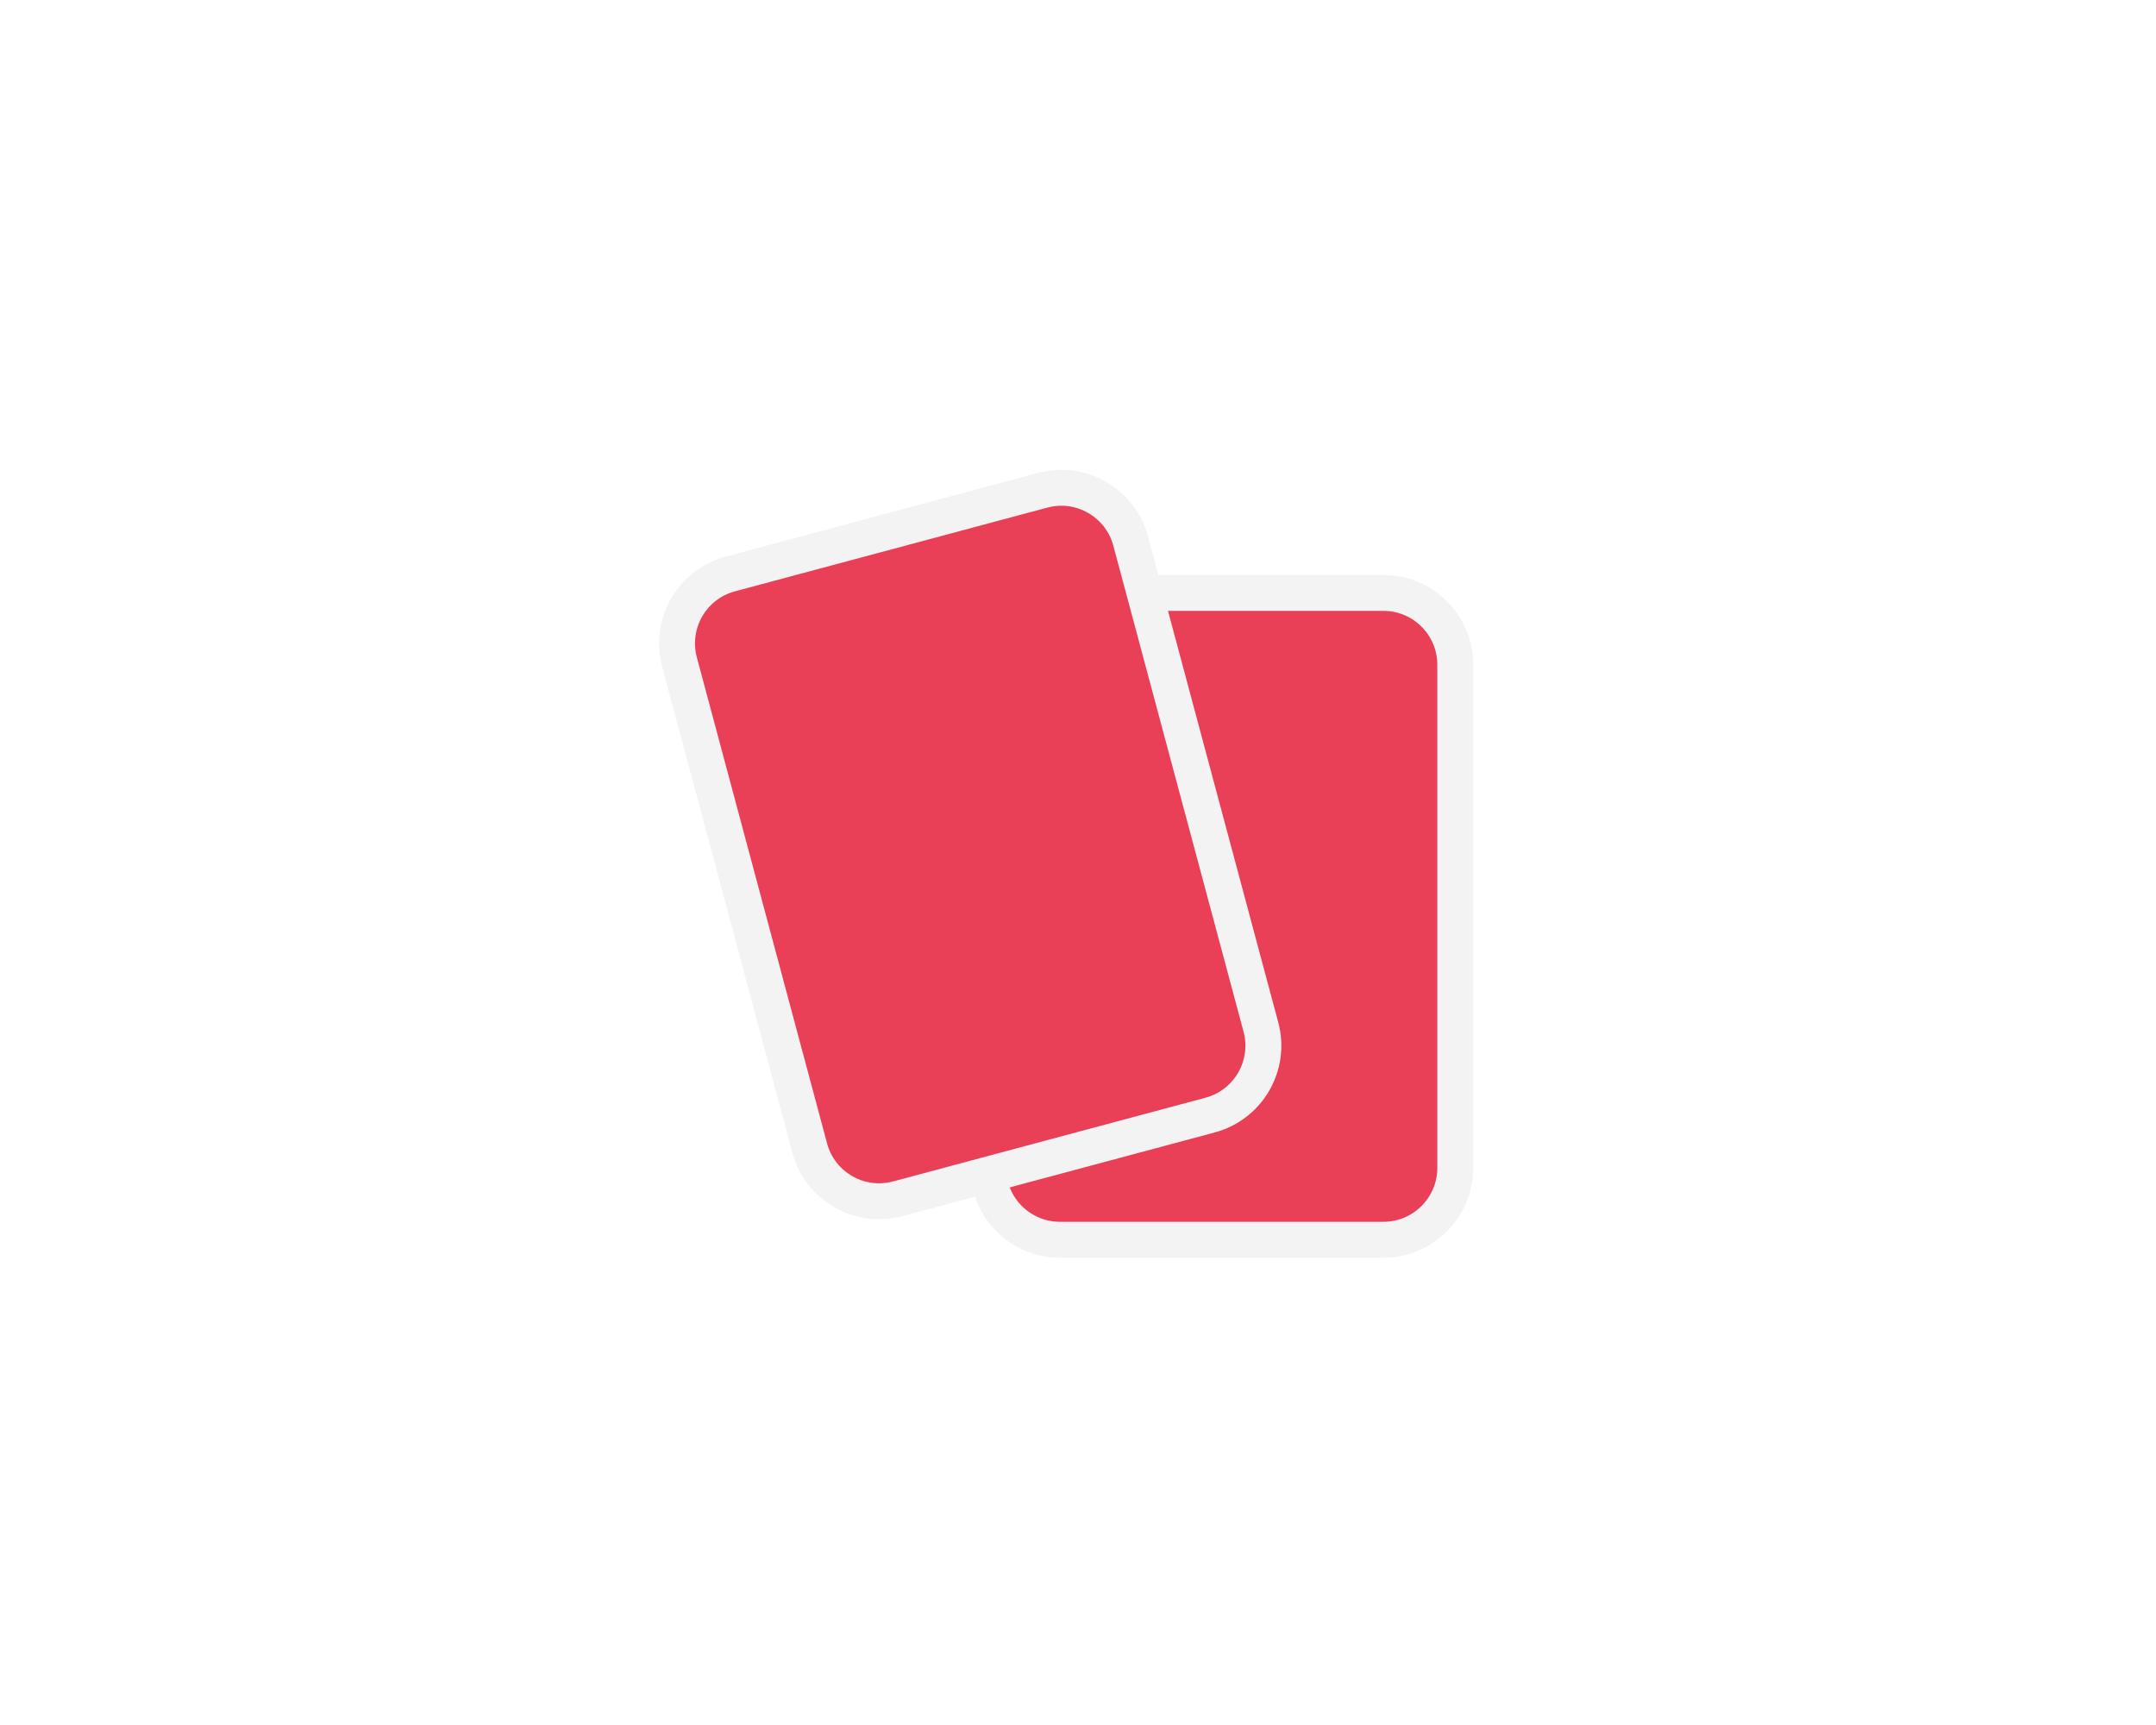
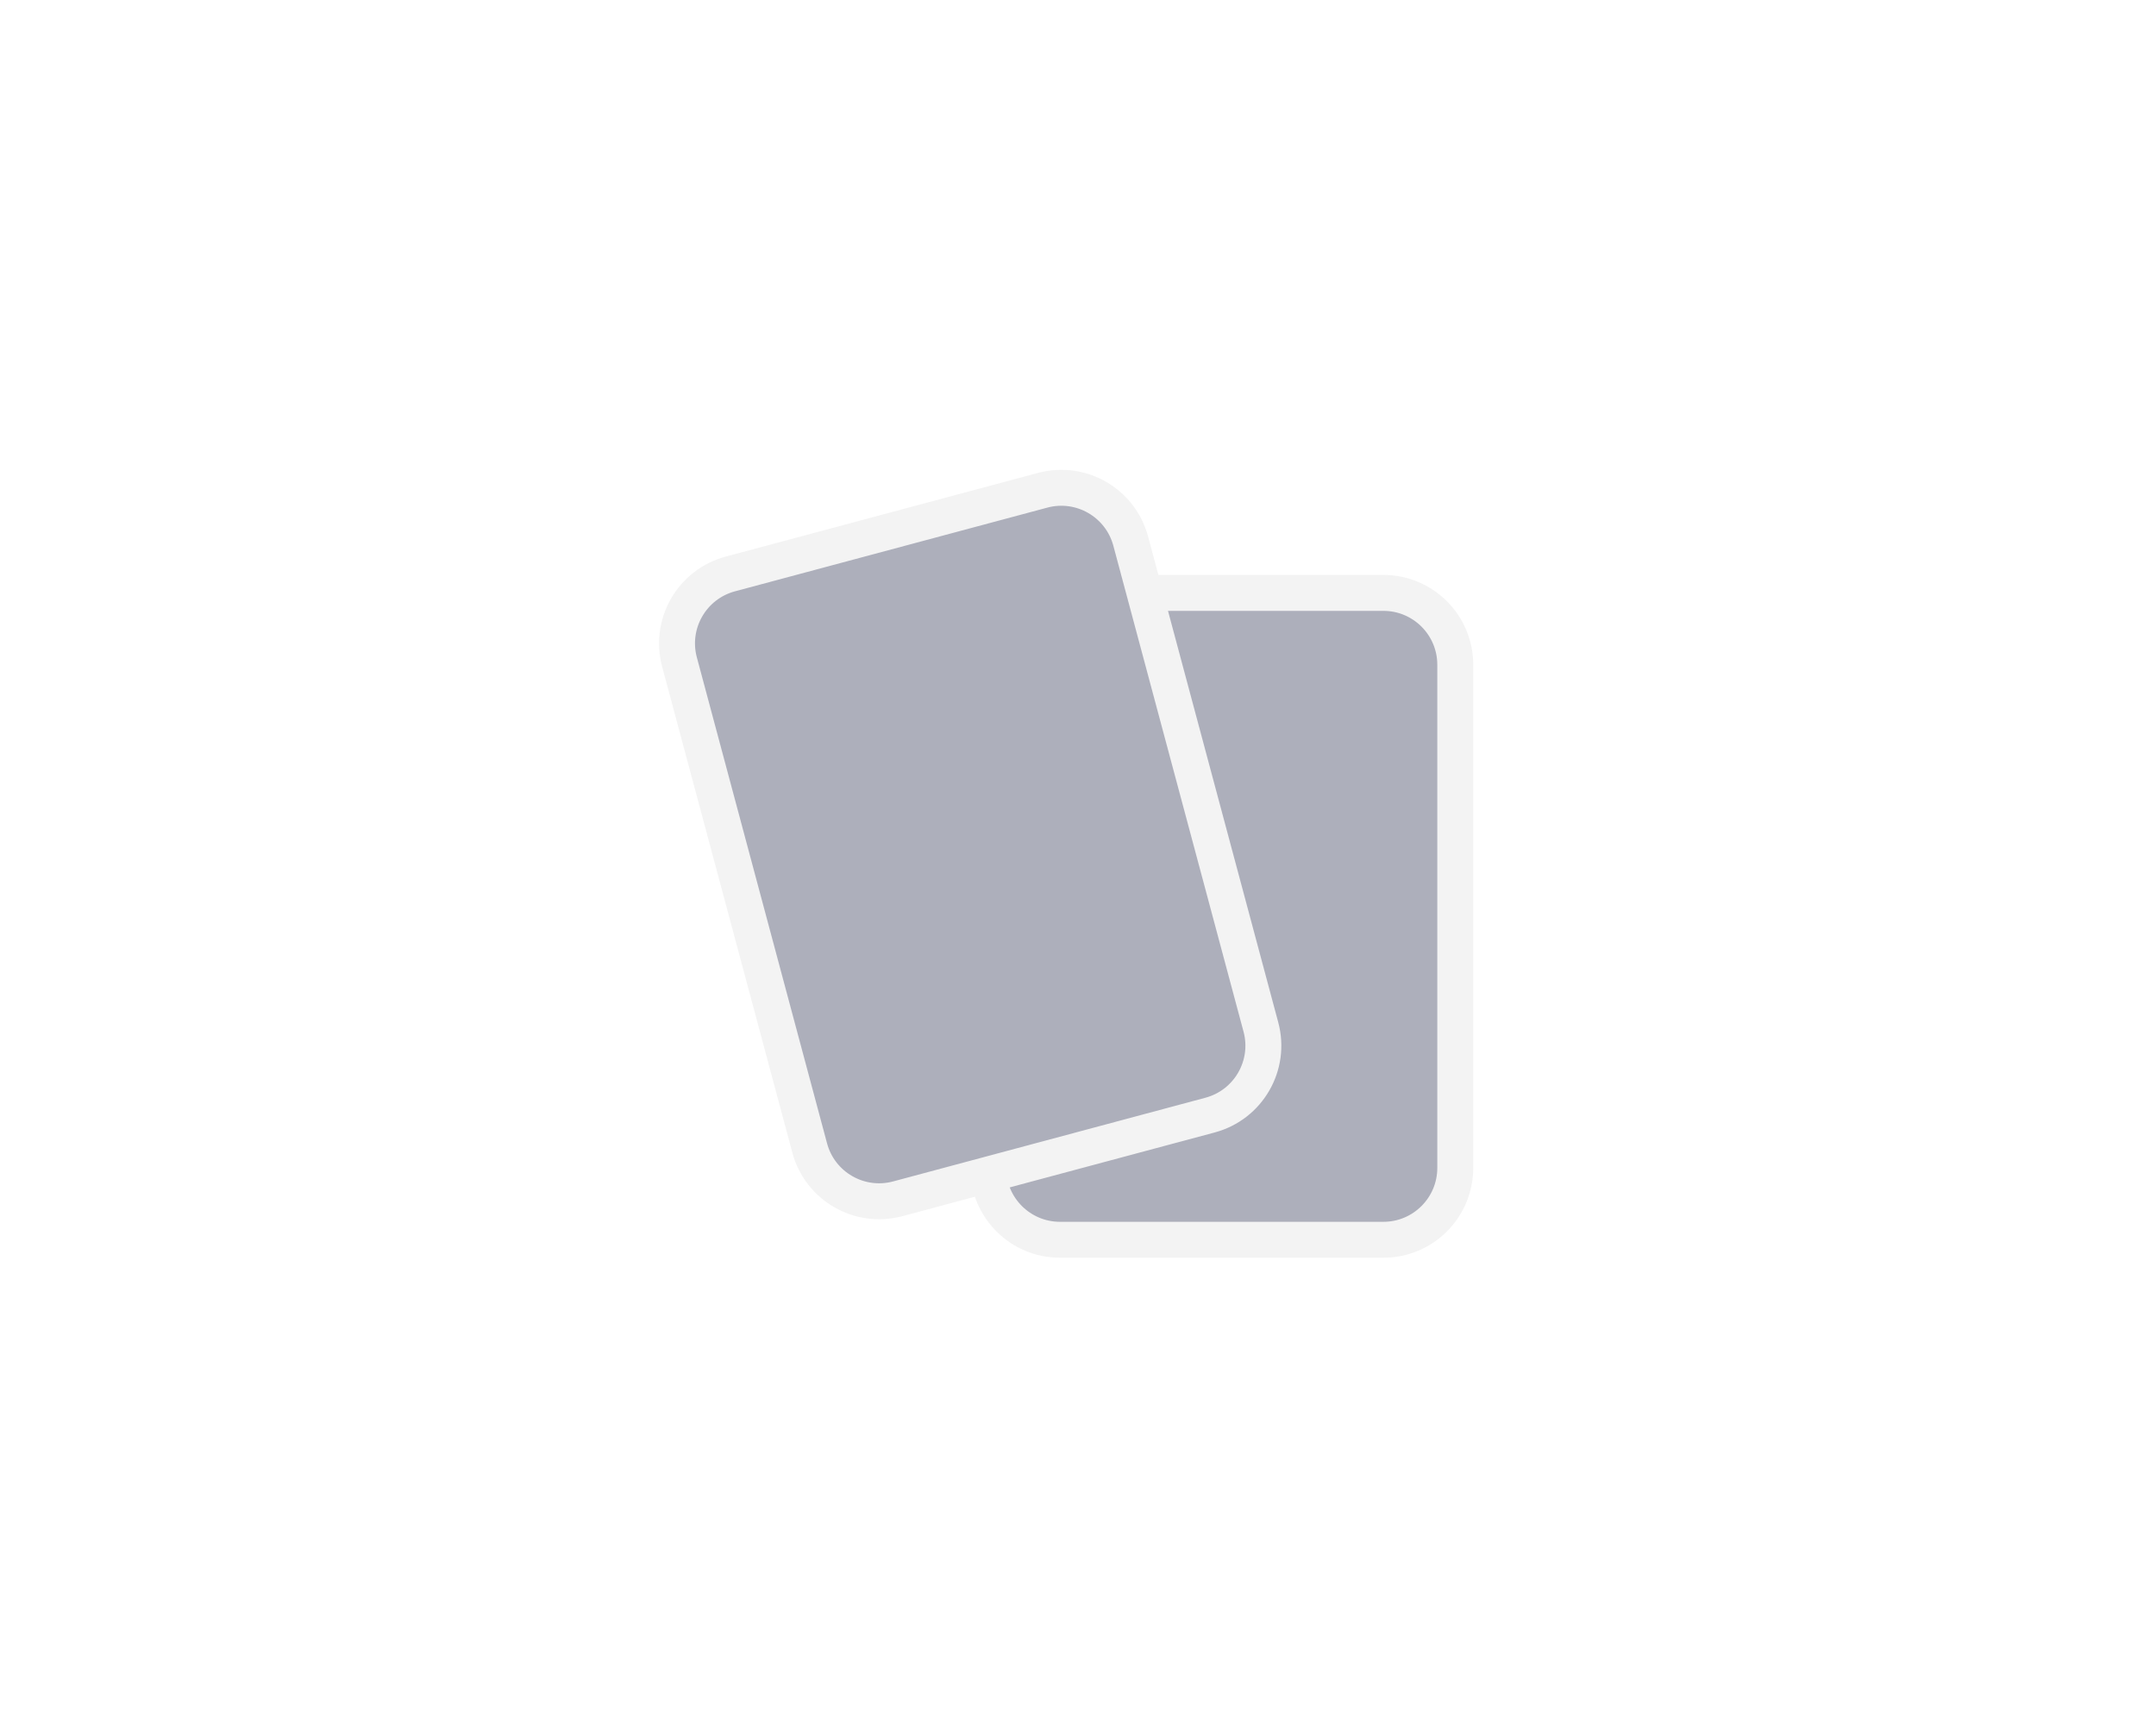
<svg xmlns="http://www.w3.org/2000/svg" width="60" height="48" viewBox="0 0 60 48" fill="none">
-   <rect x="27.499" y="16.498" width="13" height="18" rx="2" fill="#E94057" stroke="#F3F3F3" />
-   <rect x="18.392" y="16.489" width="13" height="18" rx="2" transform="rotate(-15 18.3916 16.489)" fill="#E94057" stroke="#F3F3F3" />
+   <rect x="27.499" y="16.498" width="13" height="18" rx="2" fill="#ADAFBB" stroke="#F3F3F3" />
+   <rect x="18.392" y="16.489" width="13" height="18" rx="2" transform="rotate(-15 18.3916 16.489)" fill="#ADAFBB" stroke="#F3F3F3" />
</svg>
